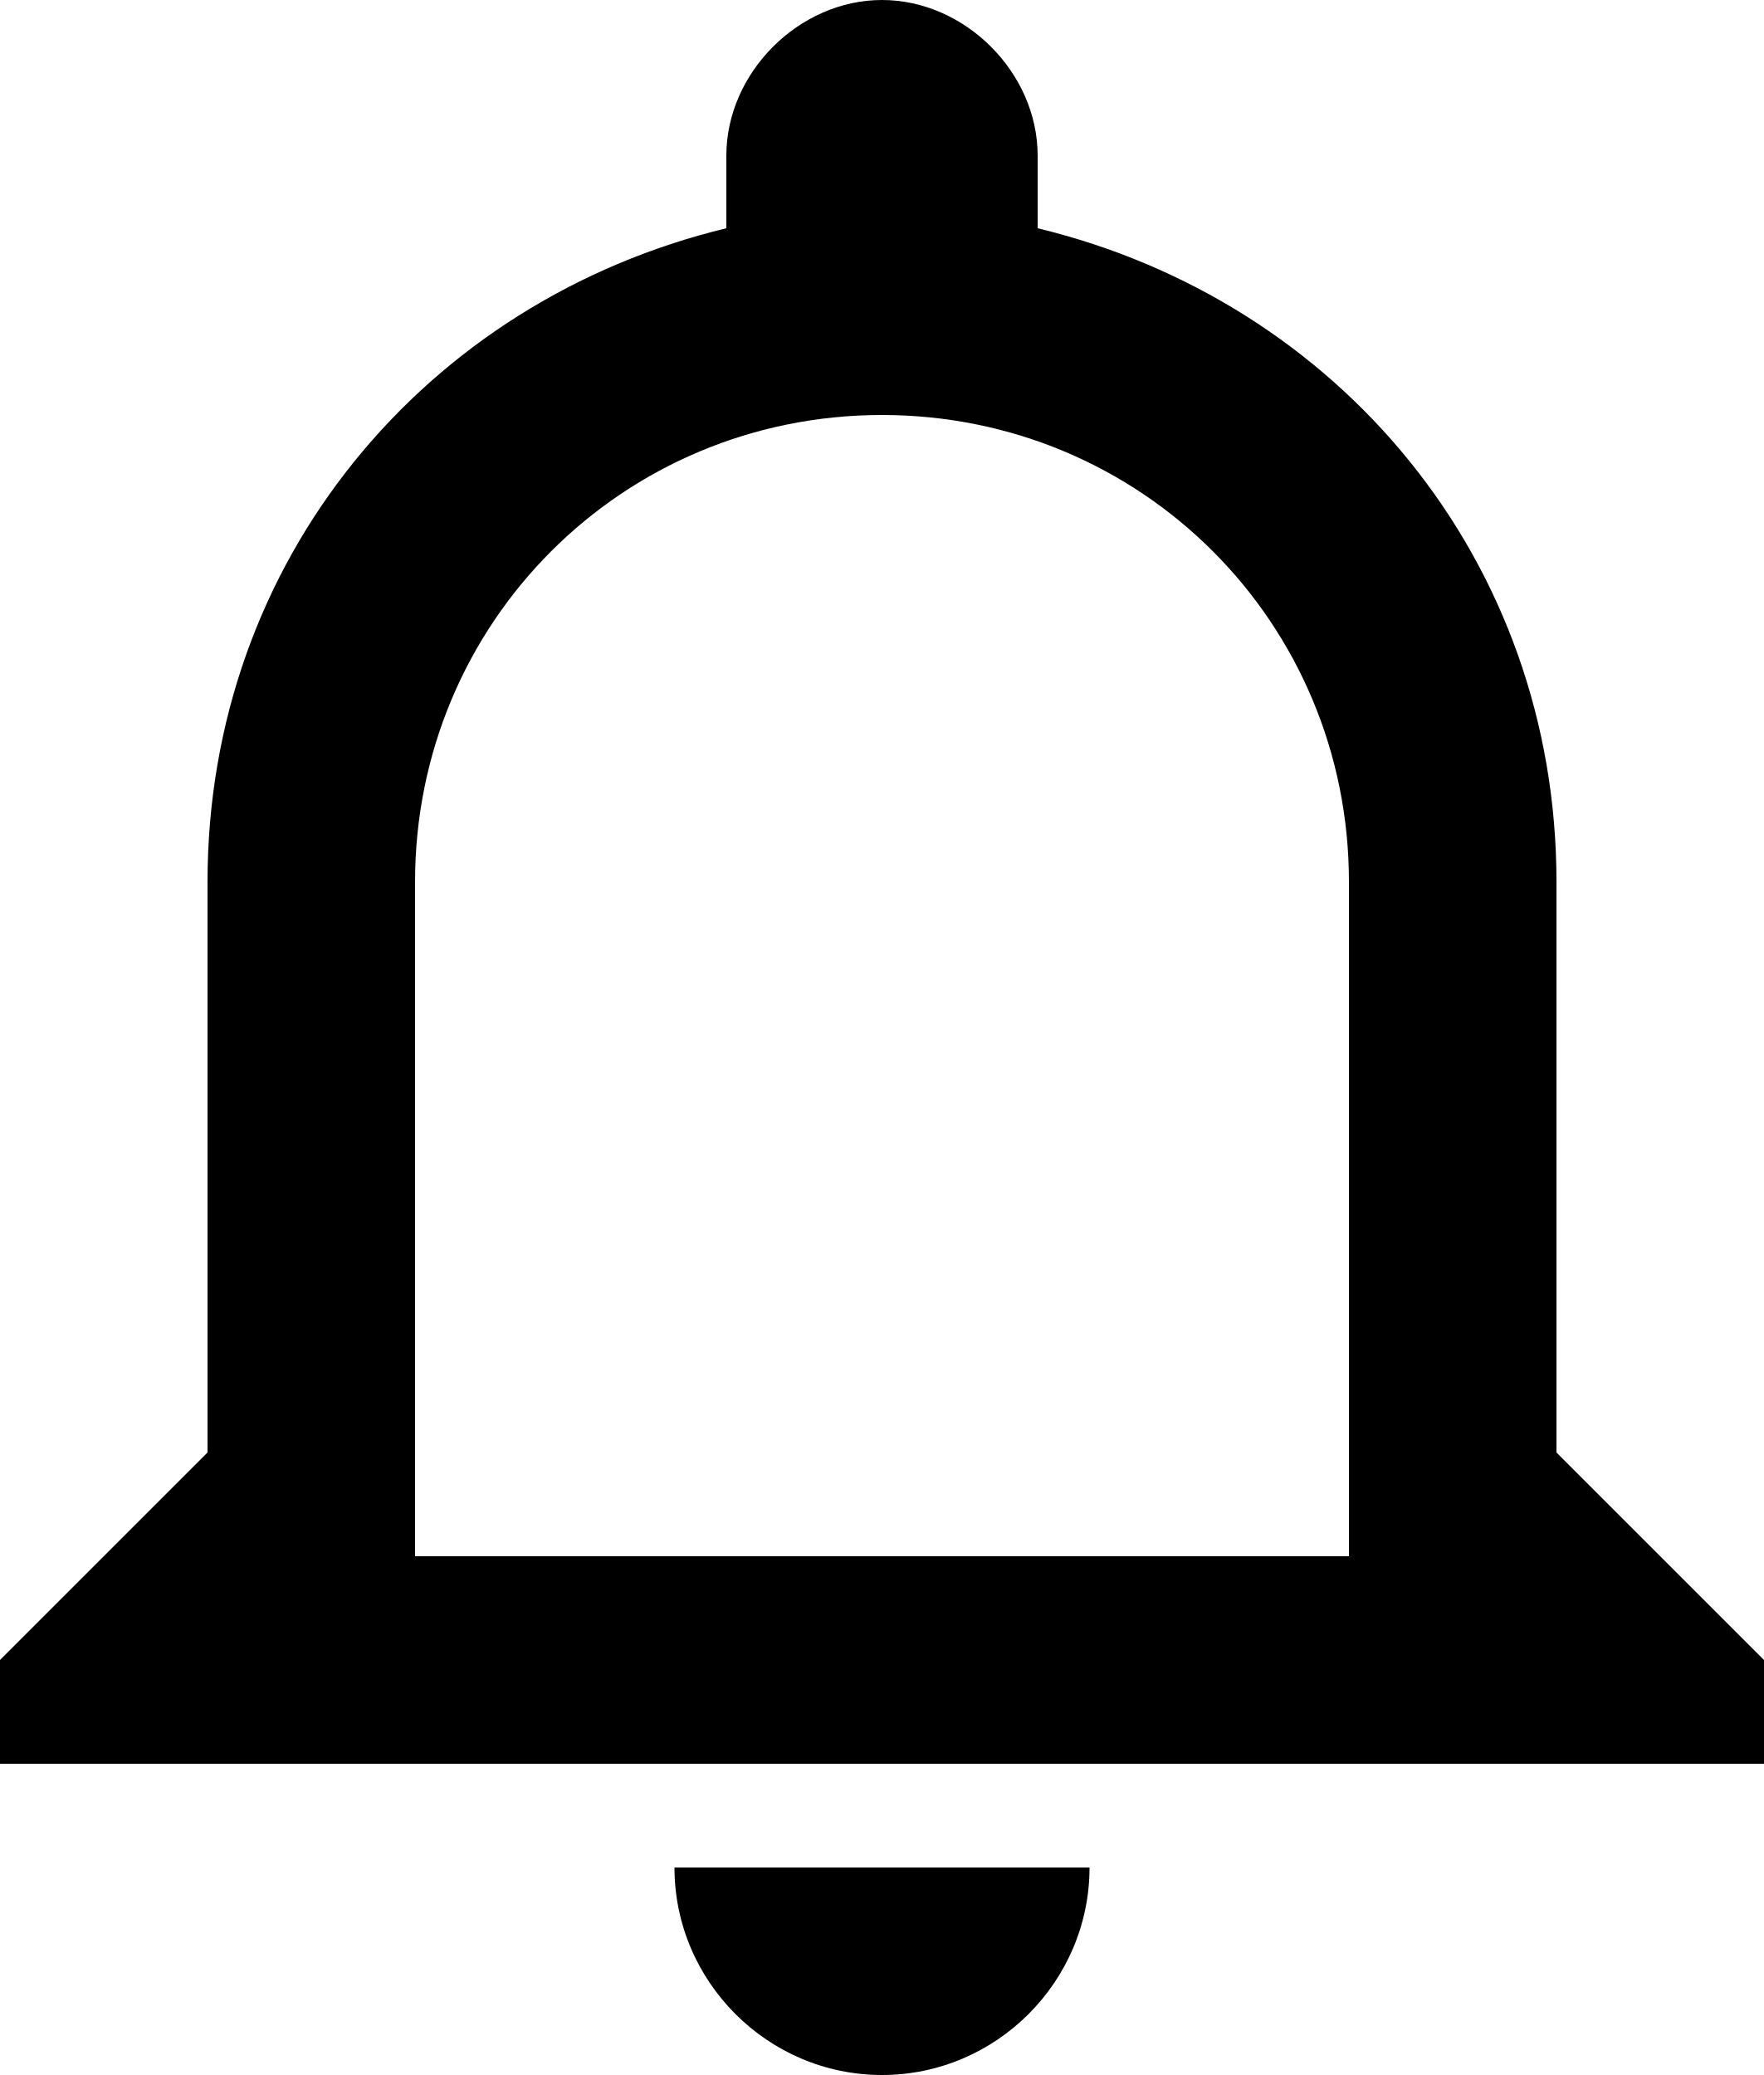
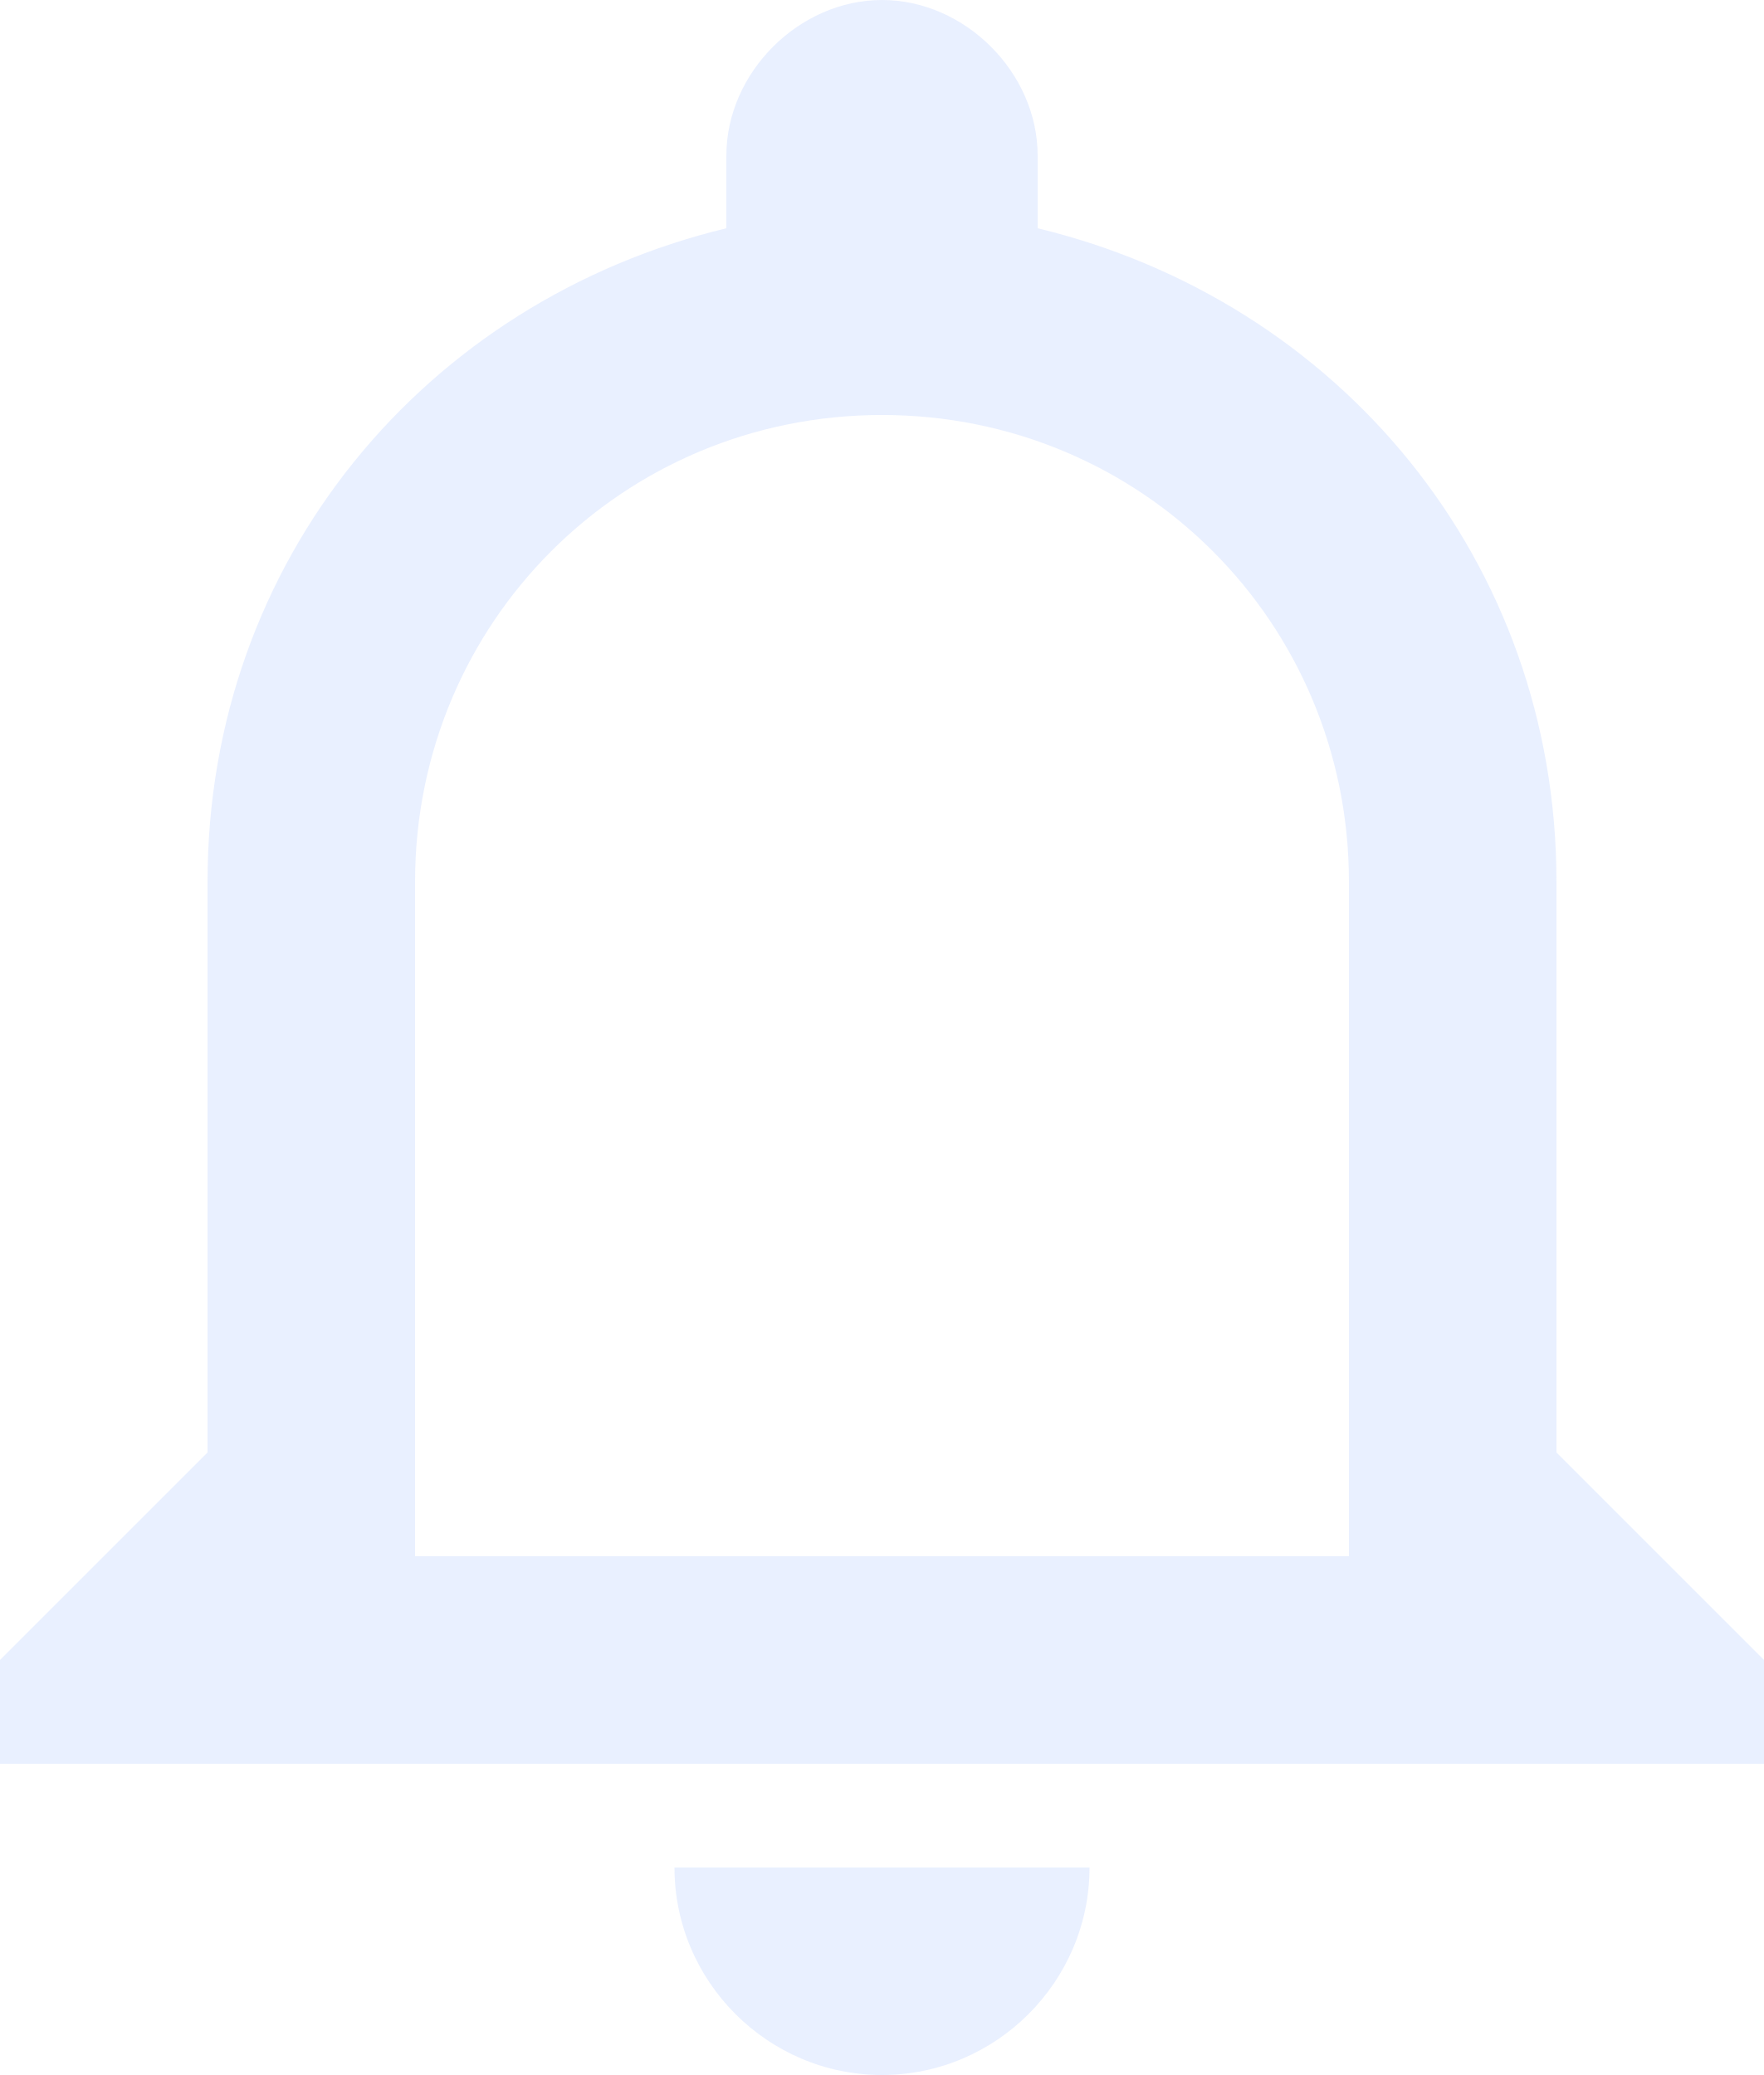
<svg xmlns="http://www.w3.org/2000/svg" width="17" height="20">
-   <path d="M8.5 20c1.1 0 2-.9 2-2h-4c0 1.1.9 2 2 2zm6.5-6V8.5c0-3.1-2.1-5.6-5-6.3v-.7C10 .7 9.3 0 8.5 0S7 .7 7 1.5v.7c-2.9.7-5 3.2-5 6.3V14l-2 2v1h17v-1l-2-2zm-2 1H4V8.5C4 6 6 4 8.5 4S13 6 13 8.5V15z" />
+   <svg width="17" height="20">
+     <path d="M8.5 20c1.1 0 2-.9 2-2h-4c0 1.1.9 2 2 2zm6.5-6V8.5c0-3.1-2.1-5.6-5-6.3v-.7C10 .7 9.3 0 8.5 0S7 .7 7 1.5v.7c-2.9.7-5 3.2-5 6.3V14l-2 2v1h17v-1l-2-2zm-2 1H4V8.5C4 6 6 4 8.5 4S13 6 13 8.5V15z" fill="#DBE6FF" opacity=".6" />
+   </svg>
</svg>
